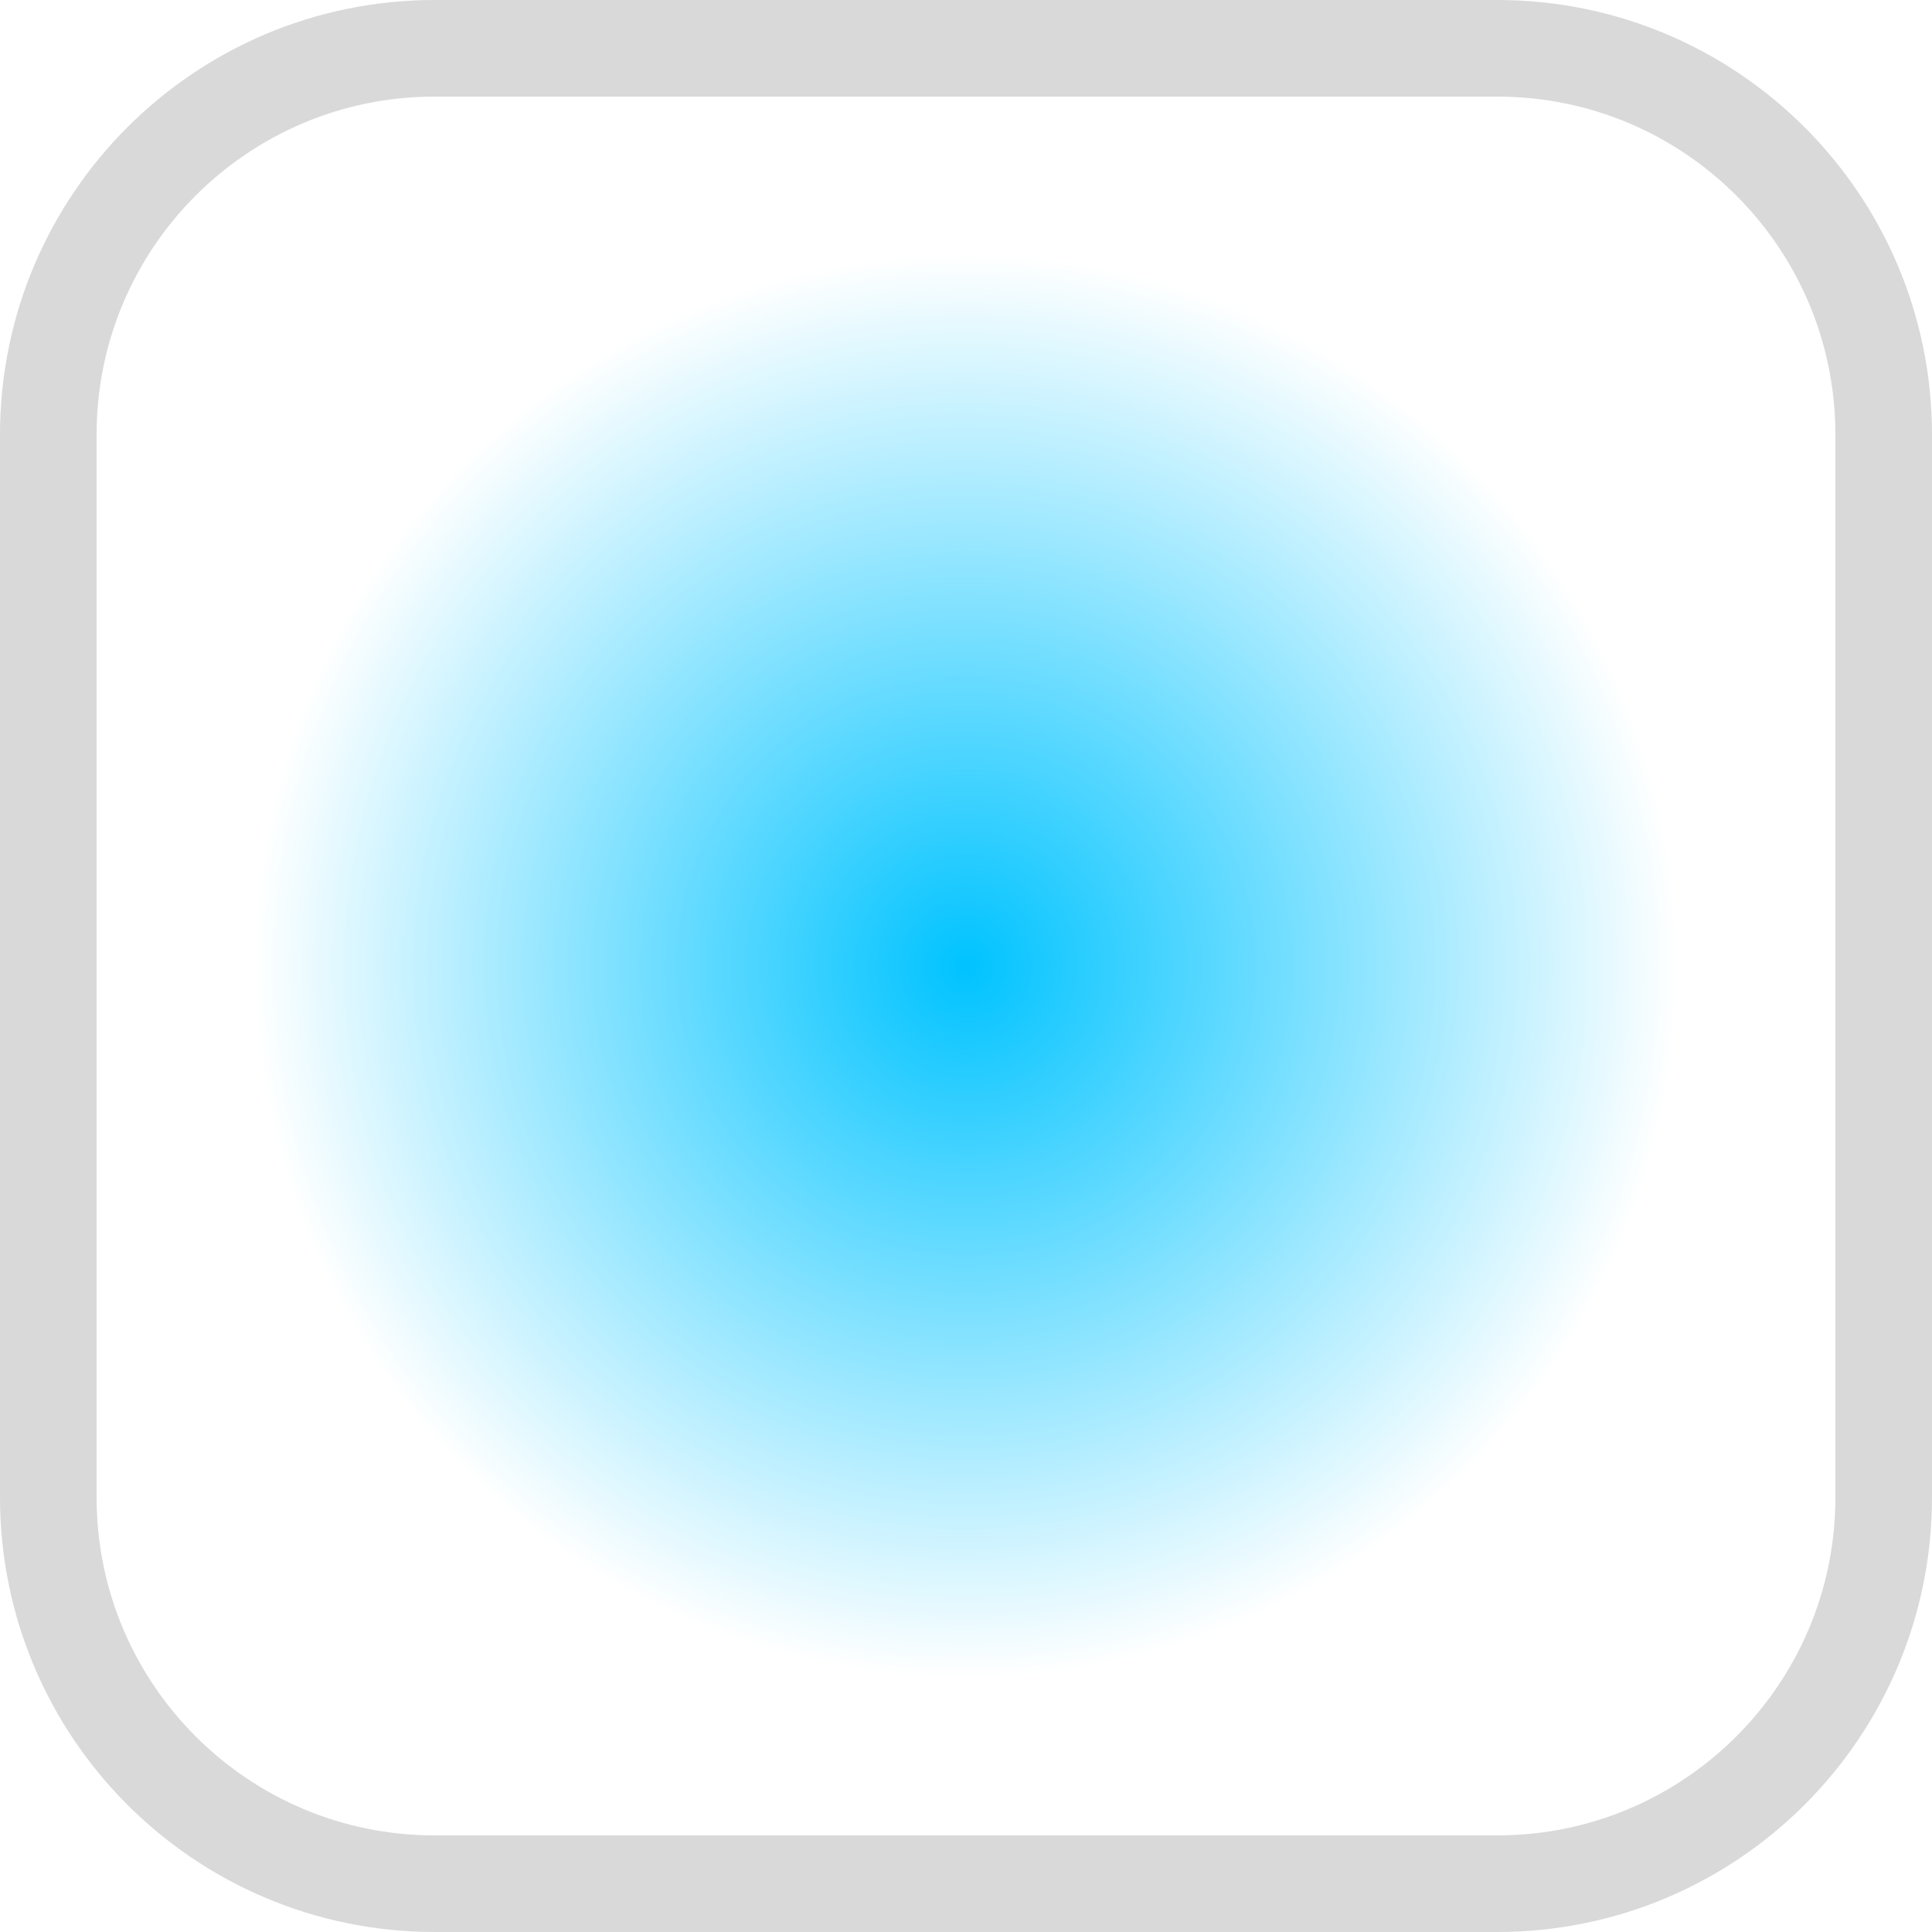
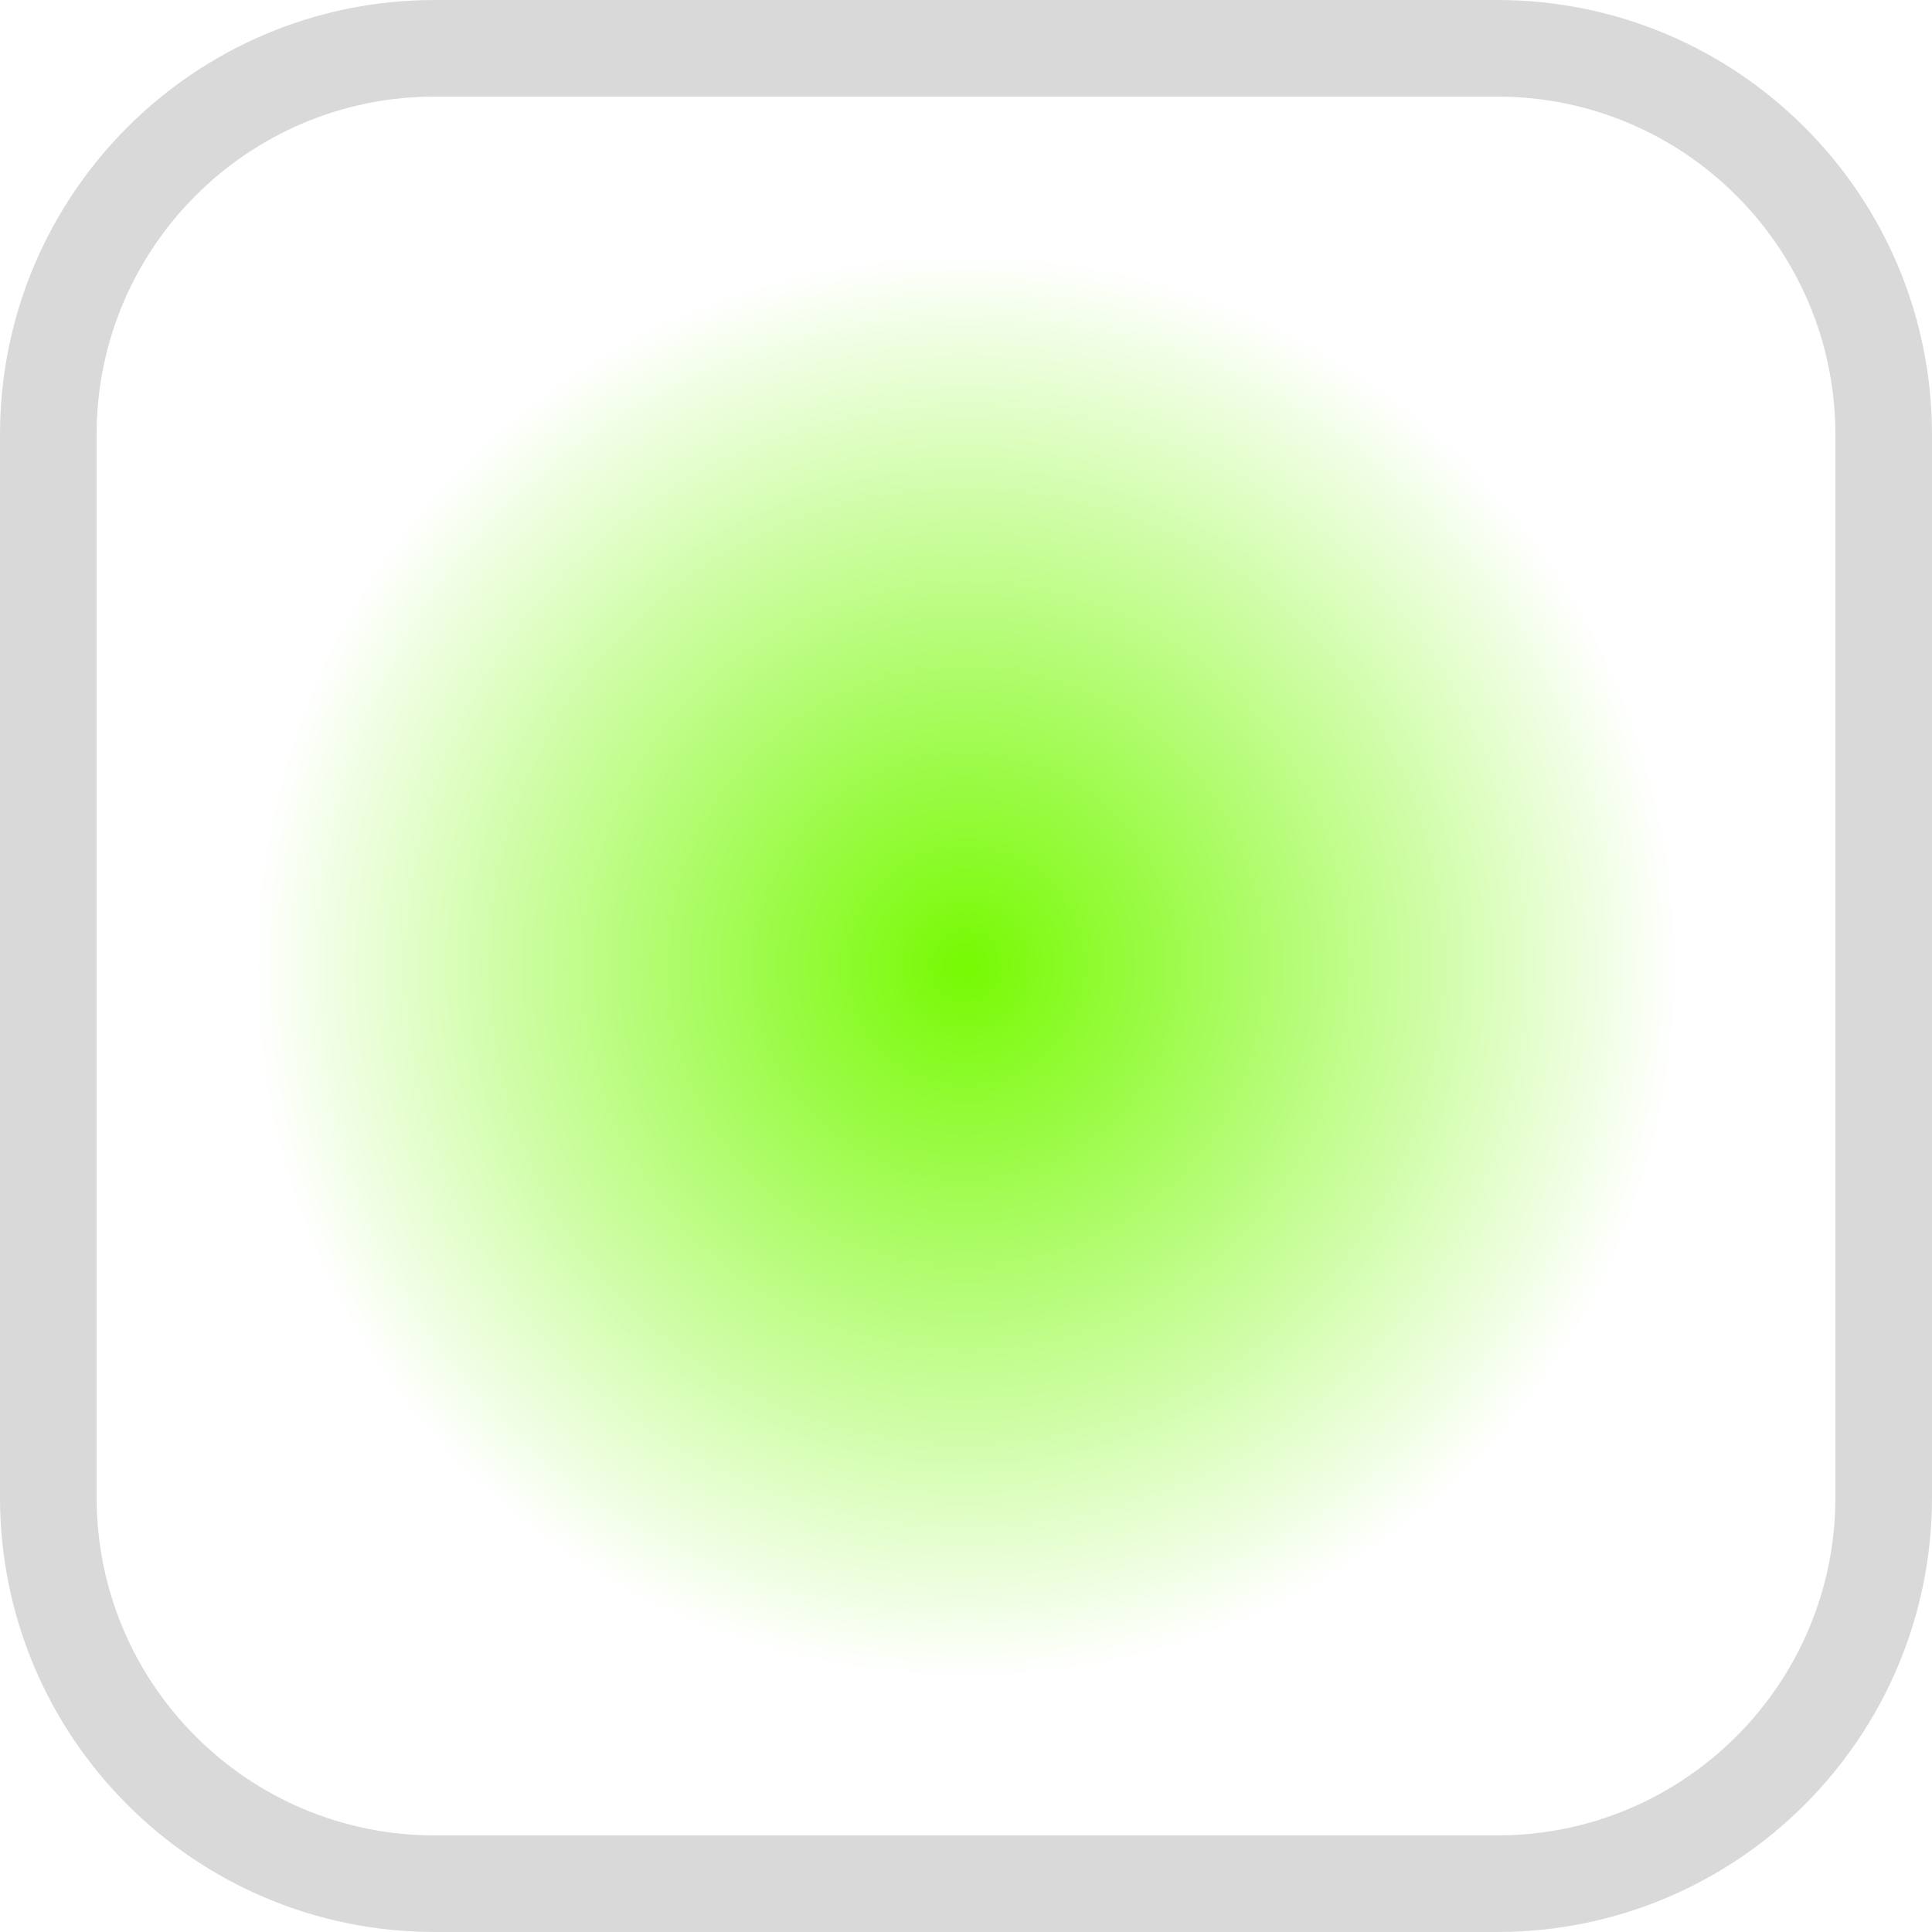
<svg xmlns="http://www.w3.org/2000/svg" width="20px" height="20px" viewBox="0 0 20 20" version="1.1">
  <defs>
    <radialGradient cx="50%" cy="50%" fx="50%" fy="50%" r="39.39%" id="radialGradient-1">
-       <stop stop-color="#00c3ff" offset="0%" />
+       <stop stop-color="#76fa02" offset="0%" />
      <stop stop-color="#FFFFFF" offset="100%" />
    </radialGradient>
  </defs>
  <g id="fill-radial-enabled" stroke="none" stroke-width="1" fill="none" fill-rule="evenodd" stroke-opacity="0.15">
    <rect id="Radial" stroke="#000000" fill="url(#radialGradient-1)" x="0.5" y="0.5" width="19" height="19" rx="4" />
  </g>
</svg>
